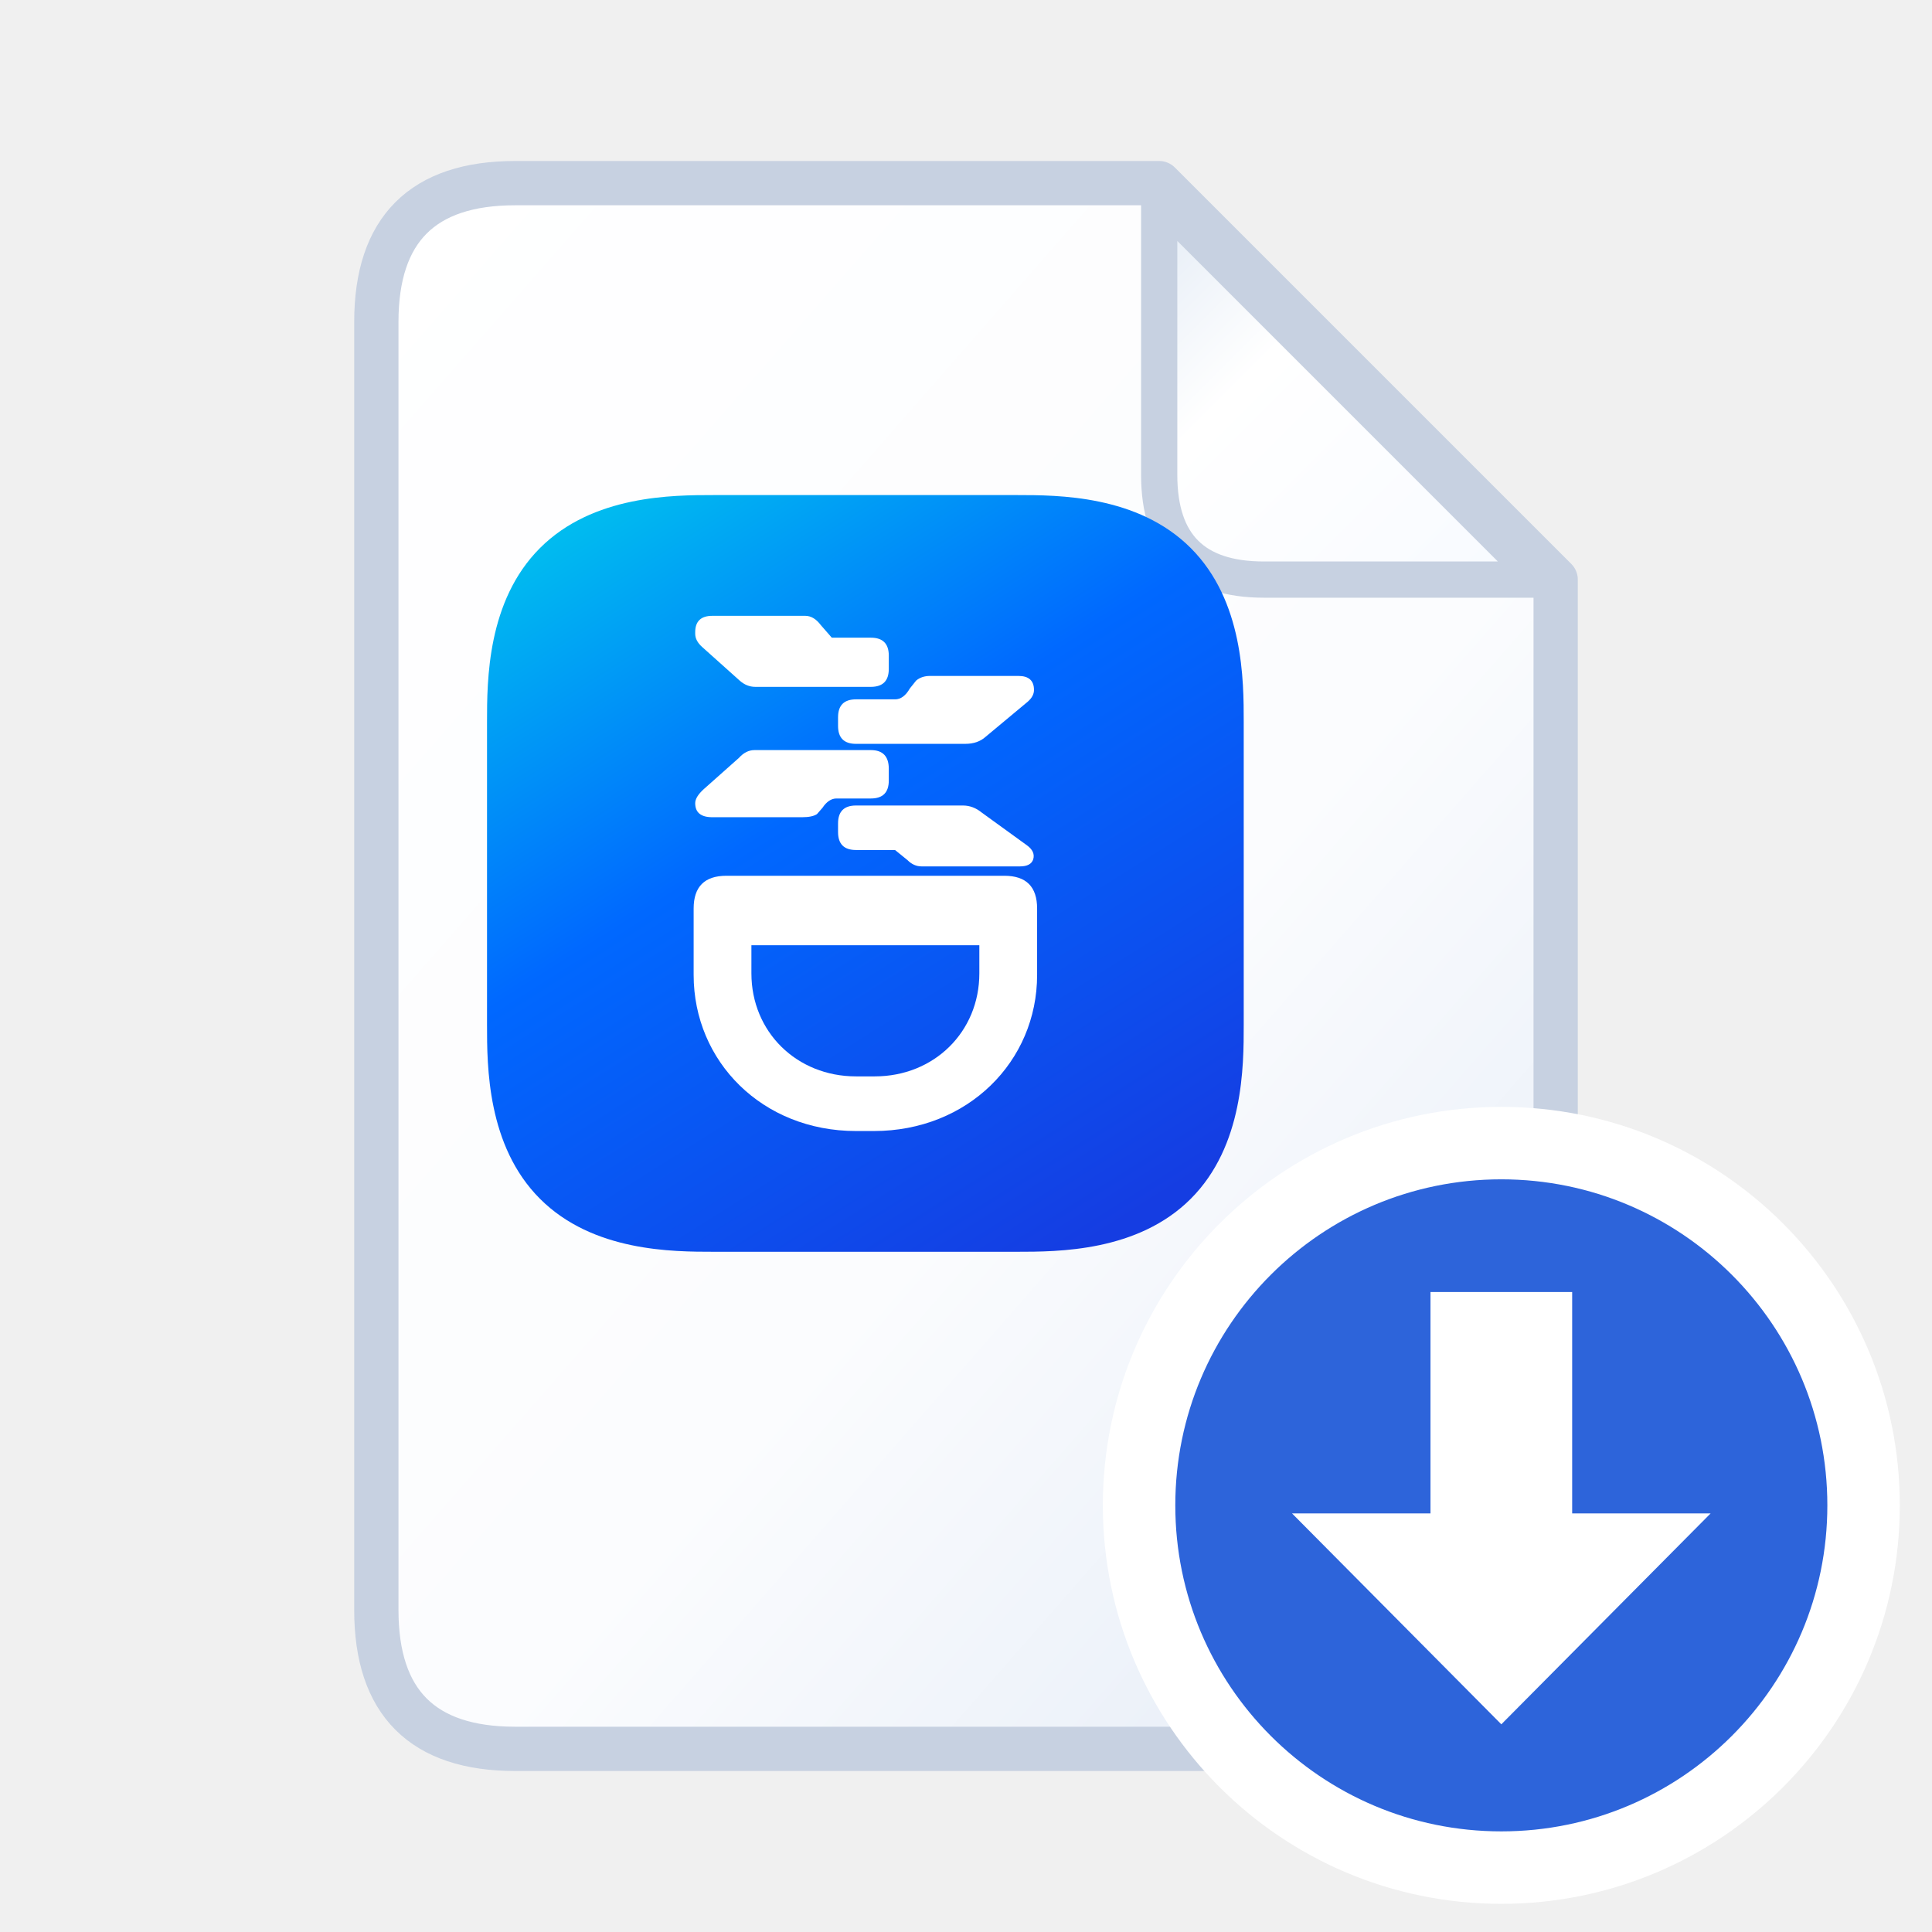
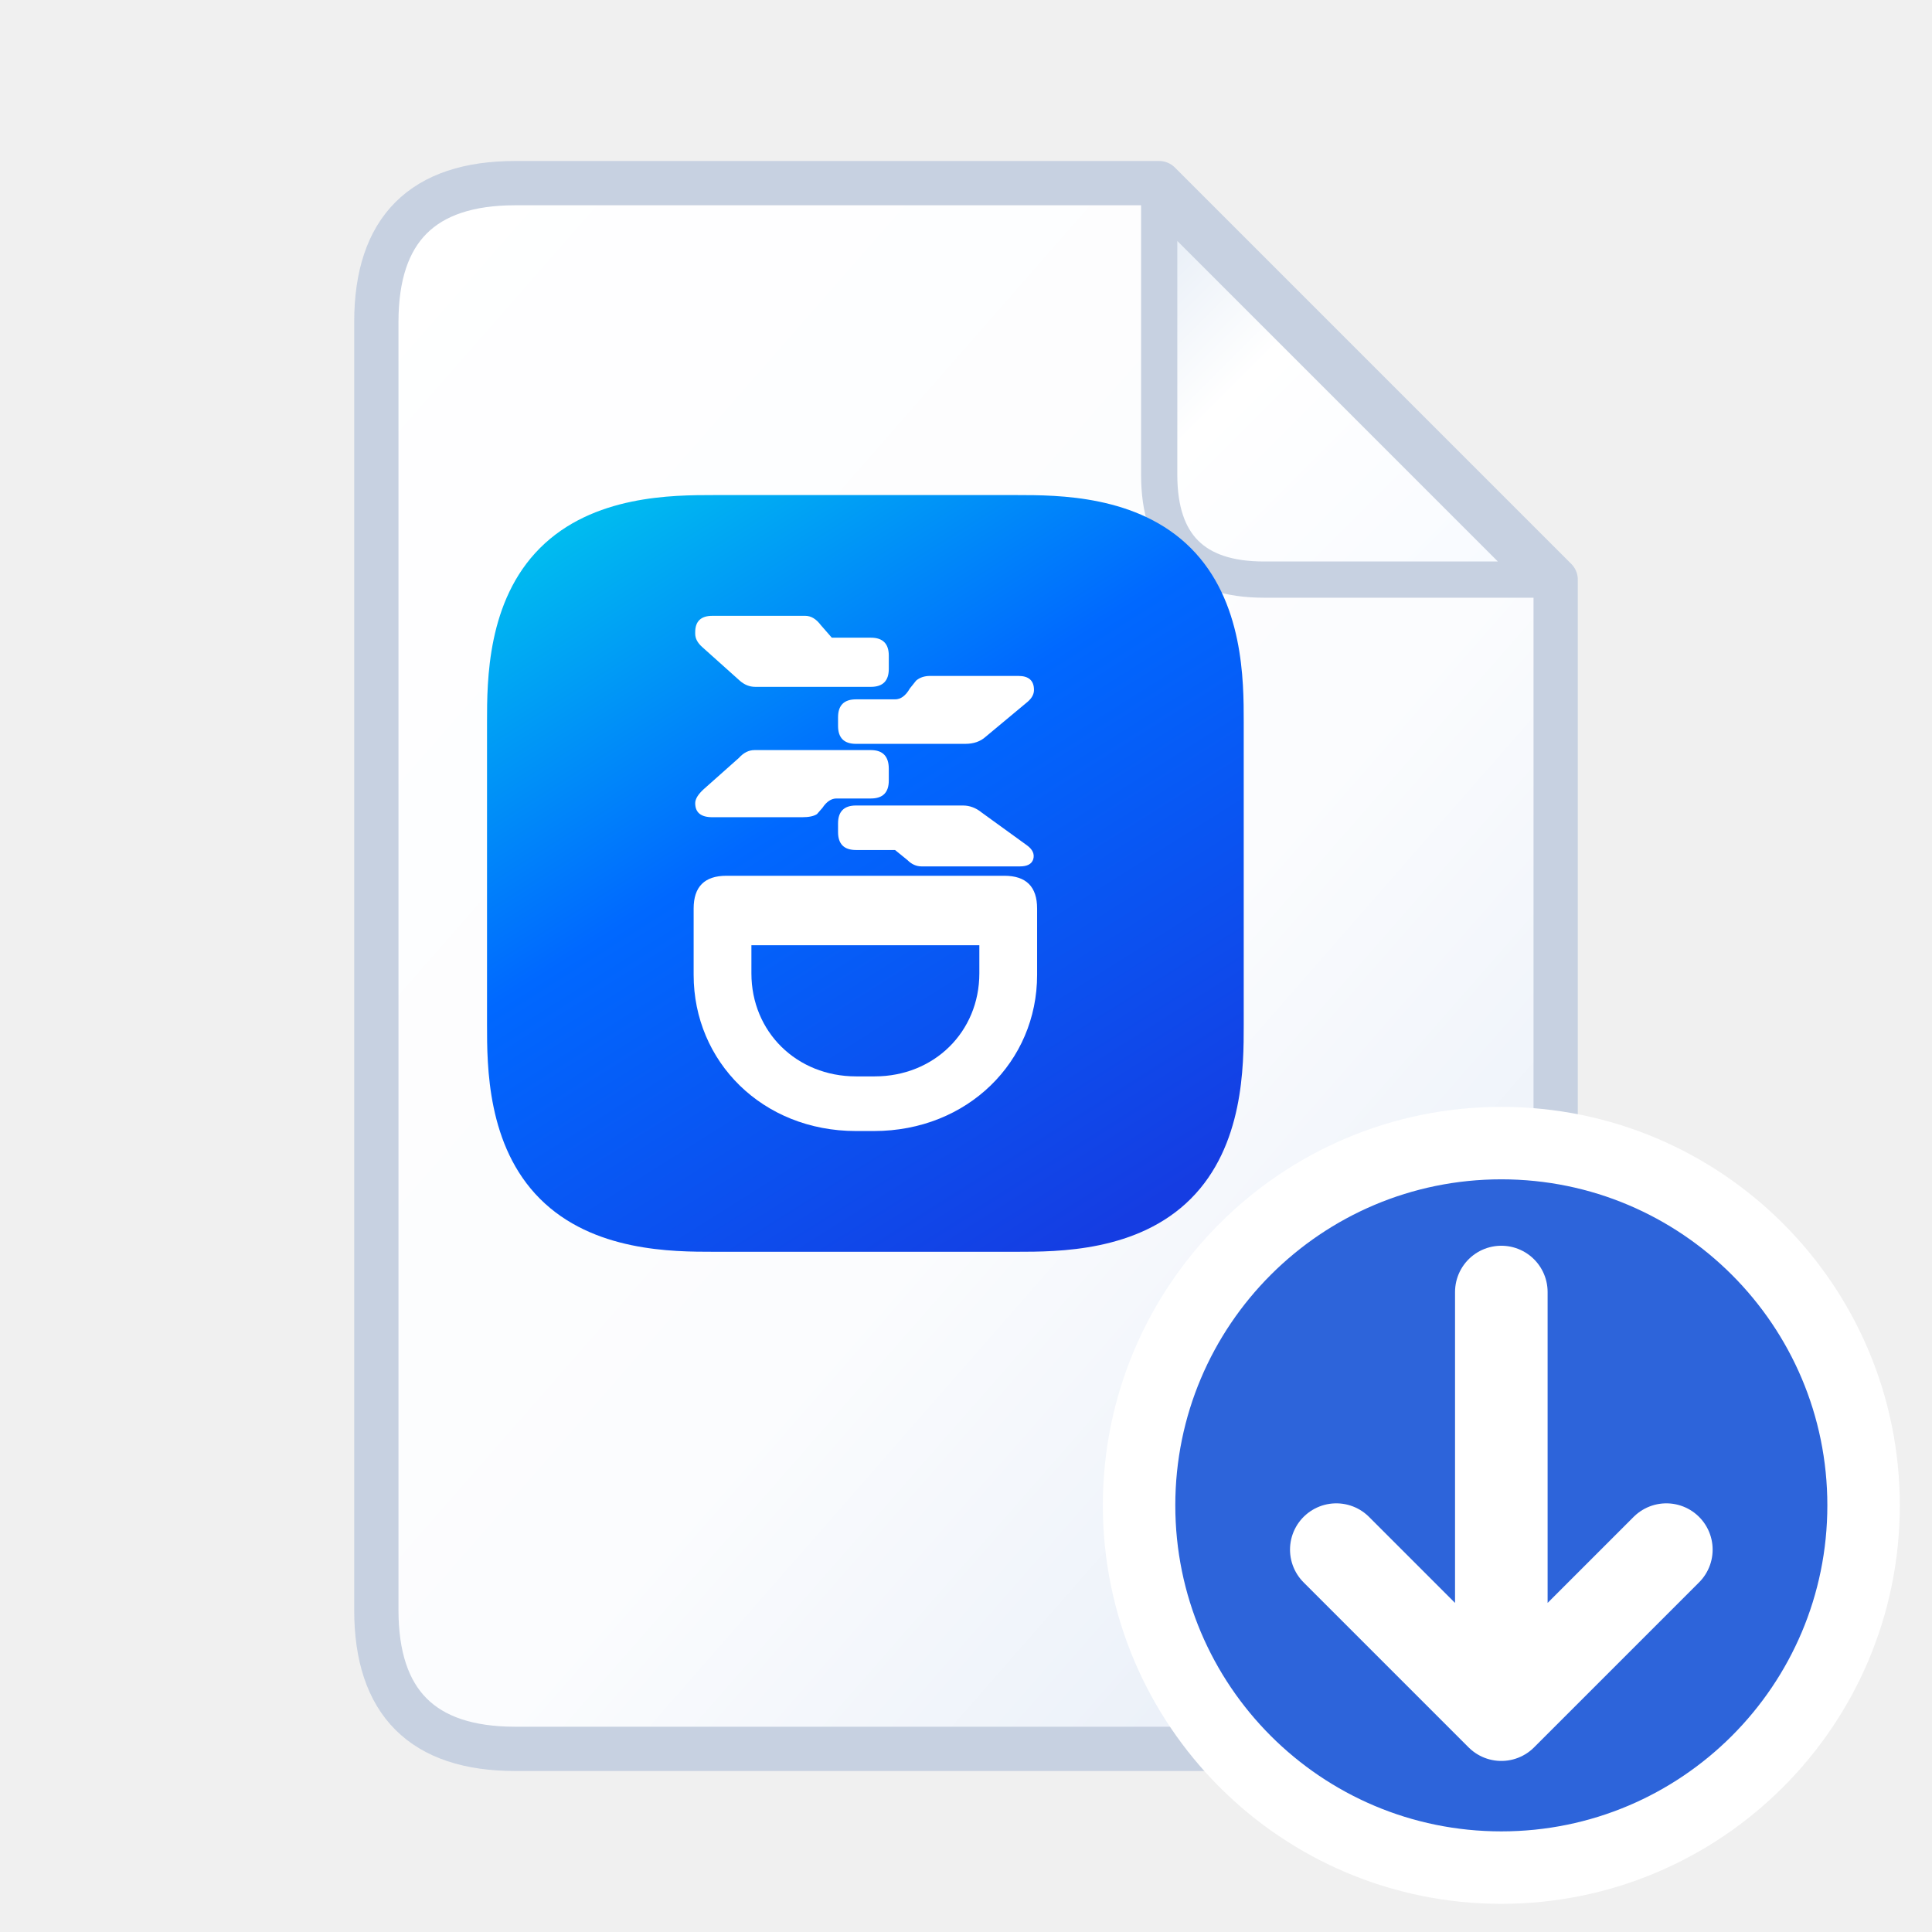
<svg xmlns="http://www.w3.org/2000/svg" width="24" height="24" viewBox="0 0 24 24" fill="none" stroke="#20232a" stroke-width="1.5" stroke-linecap="round" stroke-linejoin="round">
  <defs>
    <linearGradient id="archive-brand-blue" x1=".15" y1="0" x2=".78" y2="1">
      <stop stop-color="#00beef" />
      <stop offset=".42" stop-color="#0068ff" />
      <stop offset="1" stop-color="#153de2" />
    </linearGradient>
    <linearGradient id="archive-brand-paper" x1="0" y1="0" x2=".85" y2="1">
      <stop stop-color="#fff" />
      <stop offset=".62" stop-color="#fbfcfe" />
      <stop offset="1" stop-color="#e6edf7" />
    </linearGradient>
    <linearGradient id="archive-brand-fold" x1="0" y1="0" x2="1" y2="1">
      <stop stop-color="#e3ebf5" />
      <stop offset=".35" stop-color="#fff" />
      <stop offset="1" stop-color="#f7faff" />
    </linearGradient>
  </defs>
  <path fill="url(#archive-brand-paper)" stroke="#c7d1e1" stroke-width=".55" d="M6.4 2.275H14.4L19.325 7.2V20.4Q19.325 21.725 18 21.725H6.4Q4.675 21.725 4.675 20V4Q4.675 2.275 6.4 2.275Z" />
  <path fill="url(#archive-brand-fold)" stroke="#c7d1e1" stroke-width=".45" d="M14.4 2.45V5.9Q14.4 7.2 15.7 7.2H19.15Z" />
  <path d="M8.87 6.15H12.63C13.143 6.15 14.134 6.15 14.792 6.808C15.45 7.466 15.45 8.457 15.45 8.97V12.73C15.45 13.243 15.45 14.234 14.792 14.892C14.134 15.55 13.143 15.55 12.63 15.55H8.87C8.357 15.55 7.366 15.55 6.708 14.892C6.05 14.234 6.05 13.243 6.05 12.73V8.97C6.05 8.457 6.05 7.466 6.708 6.808C7.366 6.15 8.357 6.15 8.87 6.15Z" fill="url(#archive-brand-blue)" stroke="none" />
  <g fill="#fff" stroke="none" transform="translate(8.616667 7.65) scale(0.00969697) translate(-407 -325)">
    <path d="M431 325H550Q561 325 570 337L584 353H634Q657 353 657 376V393Q657 416 634 416H486Q475 416 466 408L418 365Q409 357 409 348V346Q409 325 431 325Z" fill-rule="evenodd" />
    <path d="M615 432H665Q676 432 684 418L692 408Q699 402 710 402H823Q843 402 843 420Q843 428 835 435L781 480Q771 489 755 489H615Q592 489 592 466V455Q592 432 615 432Z" fill-rule="evenodd" />
    <path d="M485 497H634Q657 497 657 521V536Q657 559 634 559H590Q580 559 572 571L565 579Q559 583 546 583H431Q409 583 409 565Q409 557 420 547L465 507Q474 497 485 497Z" fill-rule="evenodd" />
    <path d="M615 568H752Q765 568 776 577L834 619Q845 627 842 637Q839 646 825 646H699Q689 646 681 638L665 625H615Q592 625 592 602V591Q592 568 615 568Z" fill-rule="evenodd" />
    <path d="M449 658H805Q847 658 847 700V785C847 896 758 985 638 985H615C495 985 407 896 407 785V700Q407 658 449 658Z M481 747H773V783C773 858 715 915 639 915H615C539 915 481 858 481 783Z" fill-rule="evenodd" />
  </g>
  <g transform="translate(18.65 18.7)">
    <circle r="4.5" fill="#2d64da" stroke="#fff" stroke-width=".9" />
-     <path d="M-.88 -2.65H.88V.1H2.6L0 2.72 -2.6 .1H-.88Z" fill="#fff" stroke="none" />
+     <path d="M0 -2.65V2.6M-2.05 .55L0 2.6 2.05 .55" fill="none" stroke="#fff" stroke-width="1.15" />
  </g>
</svg>
